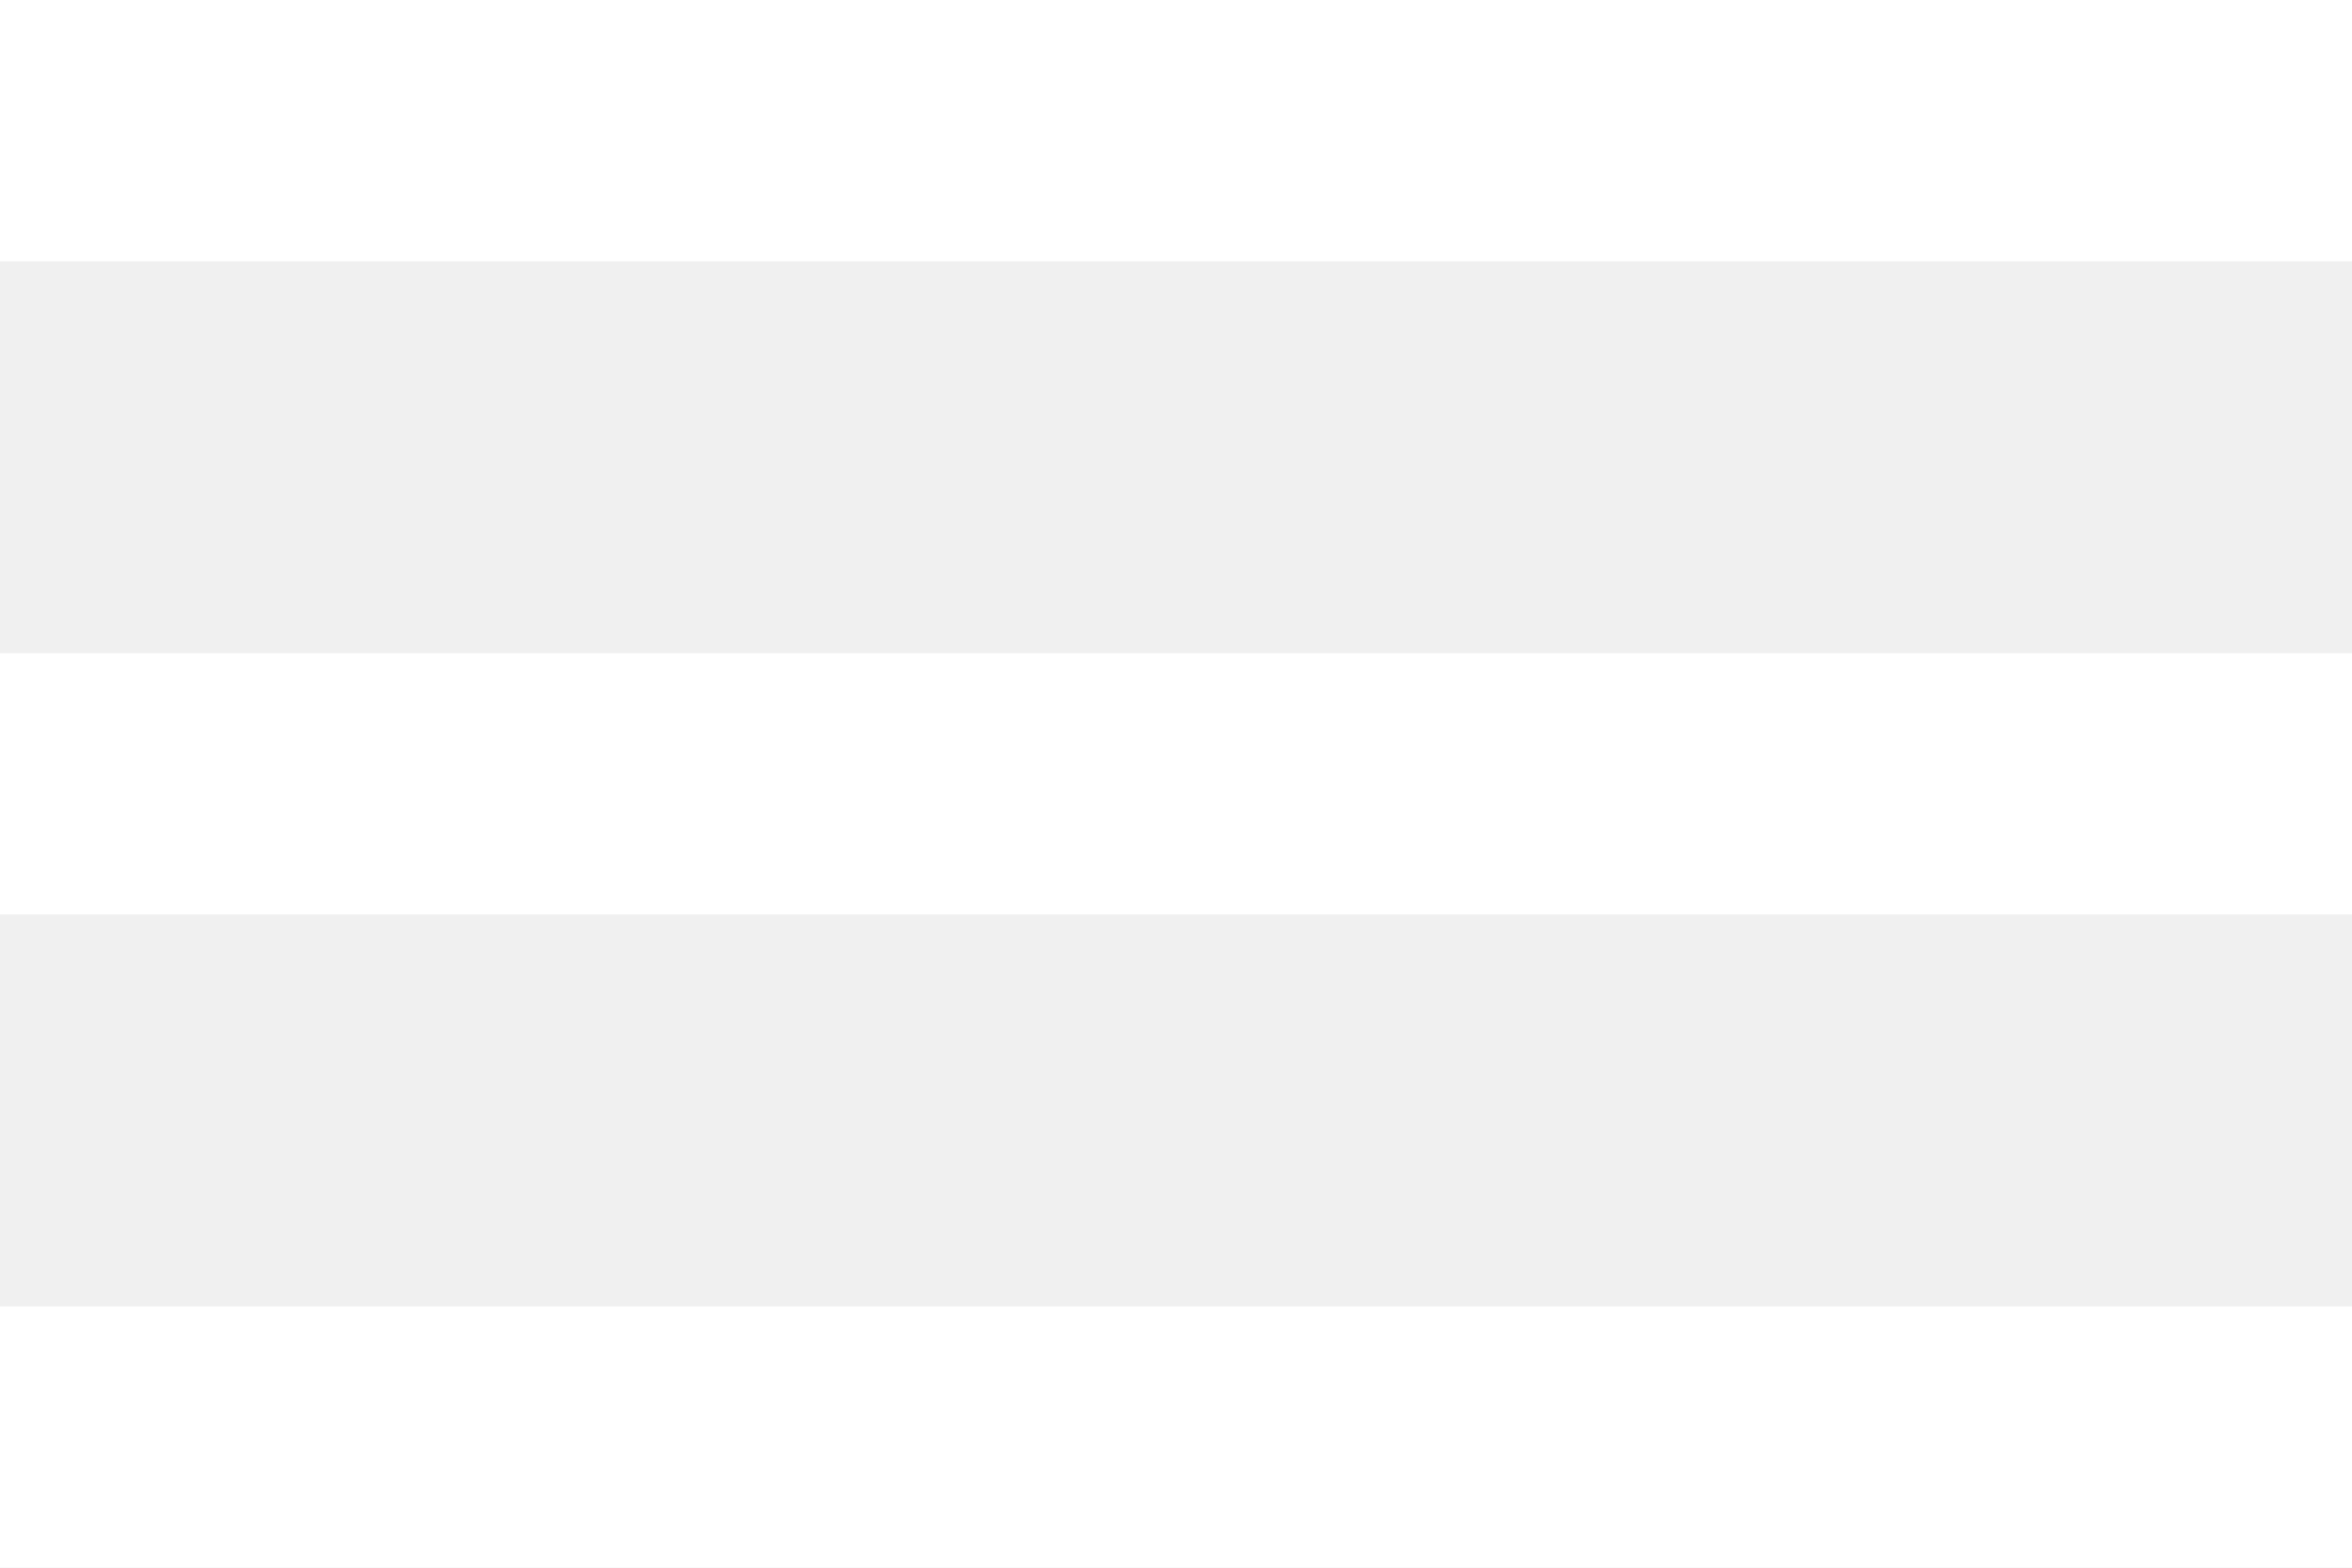
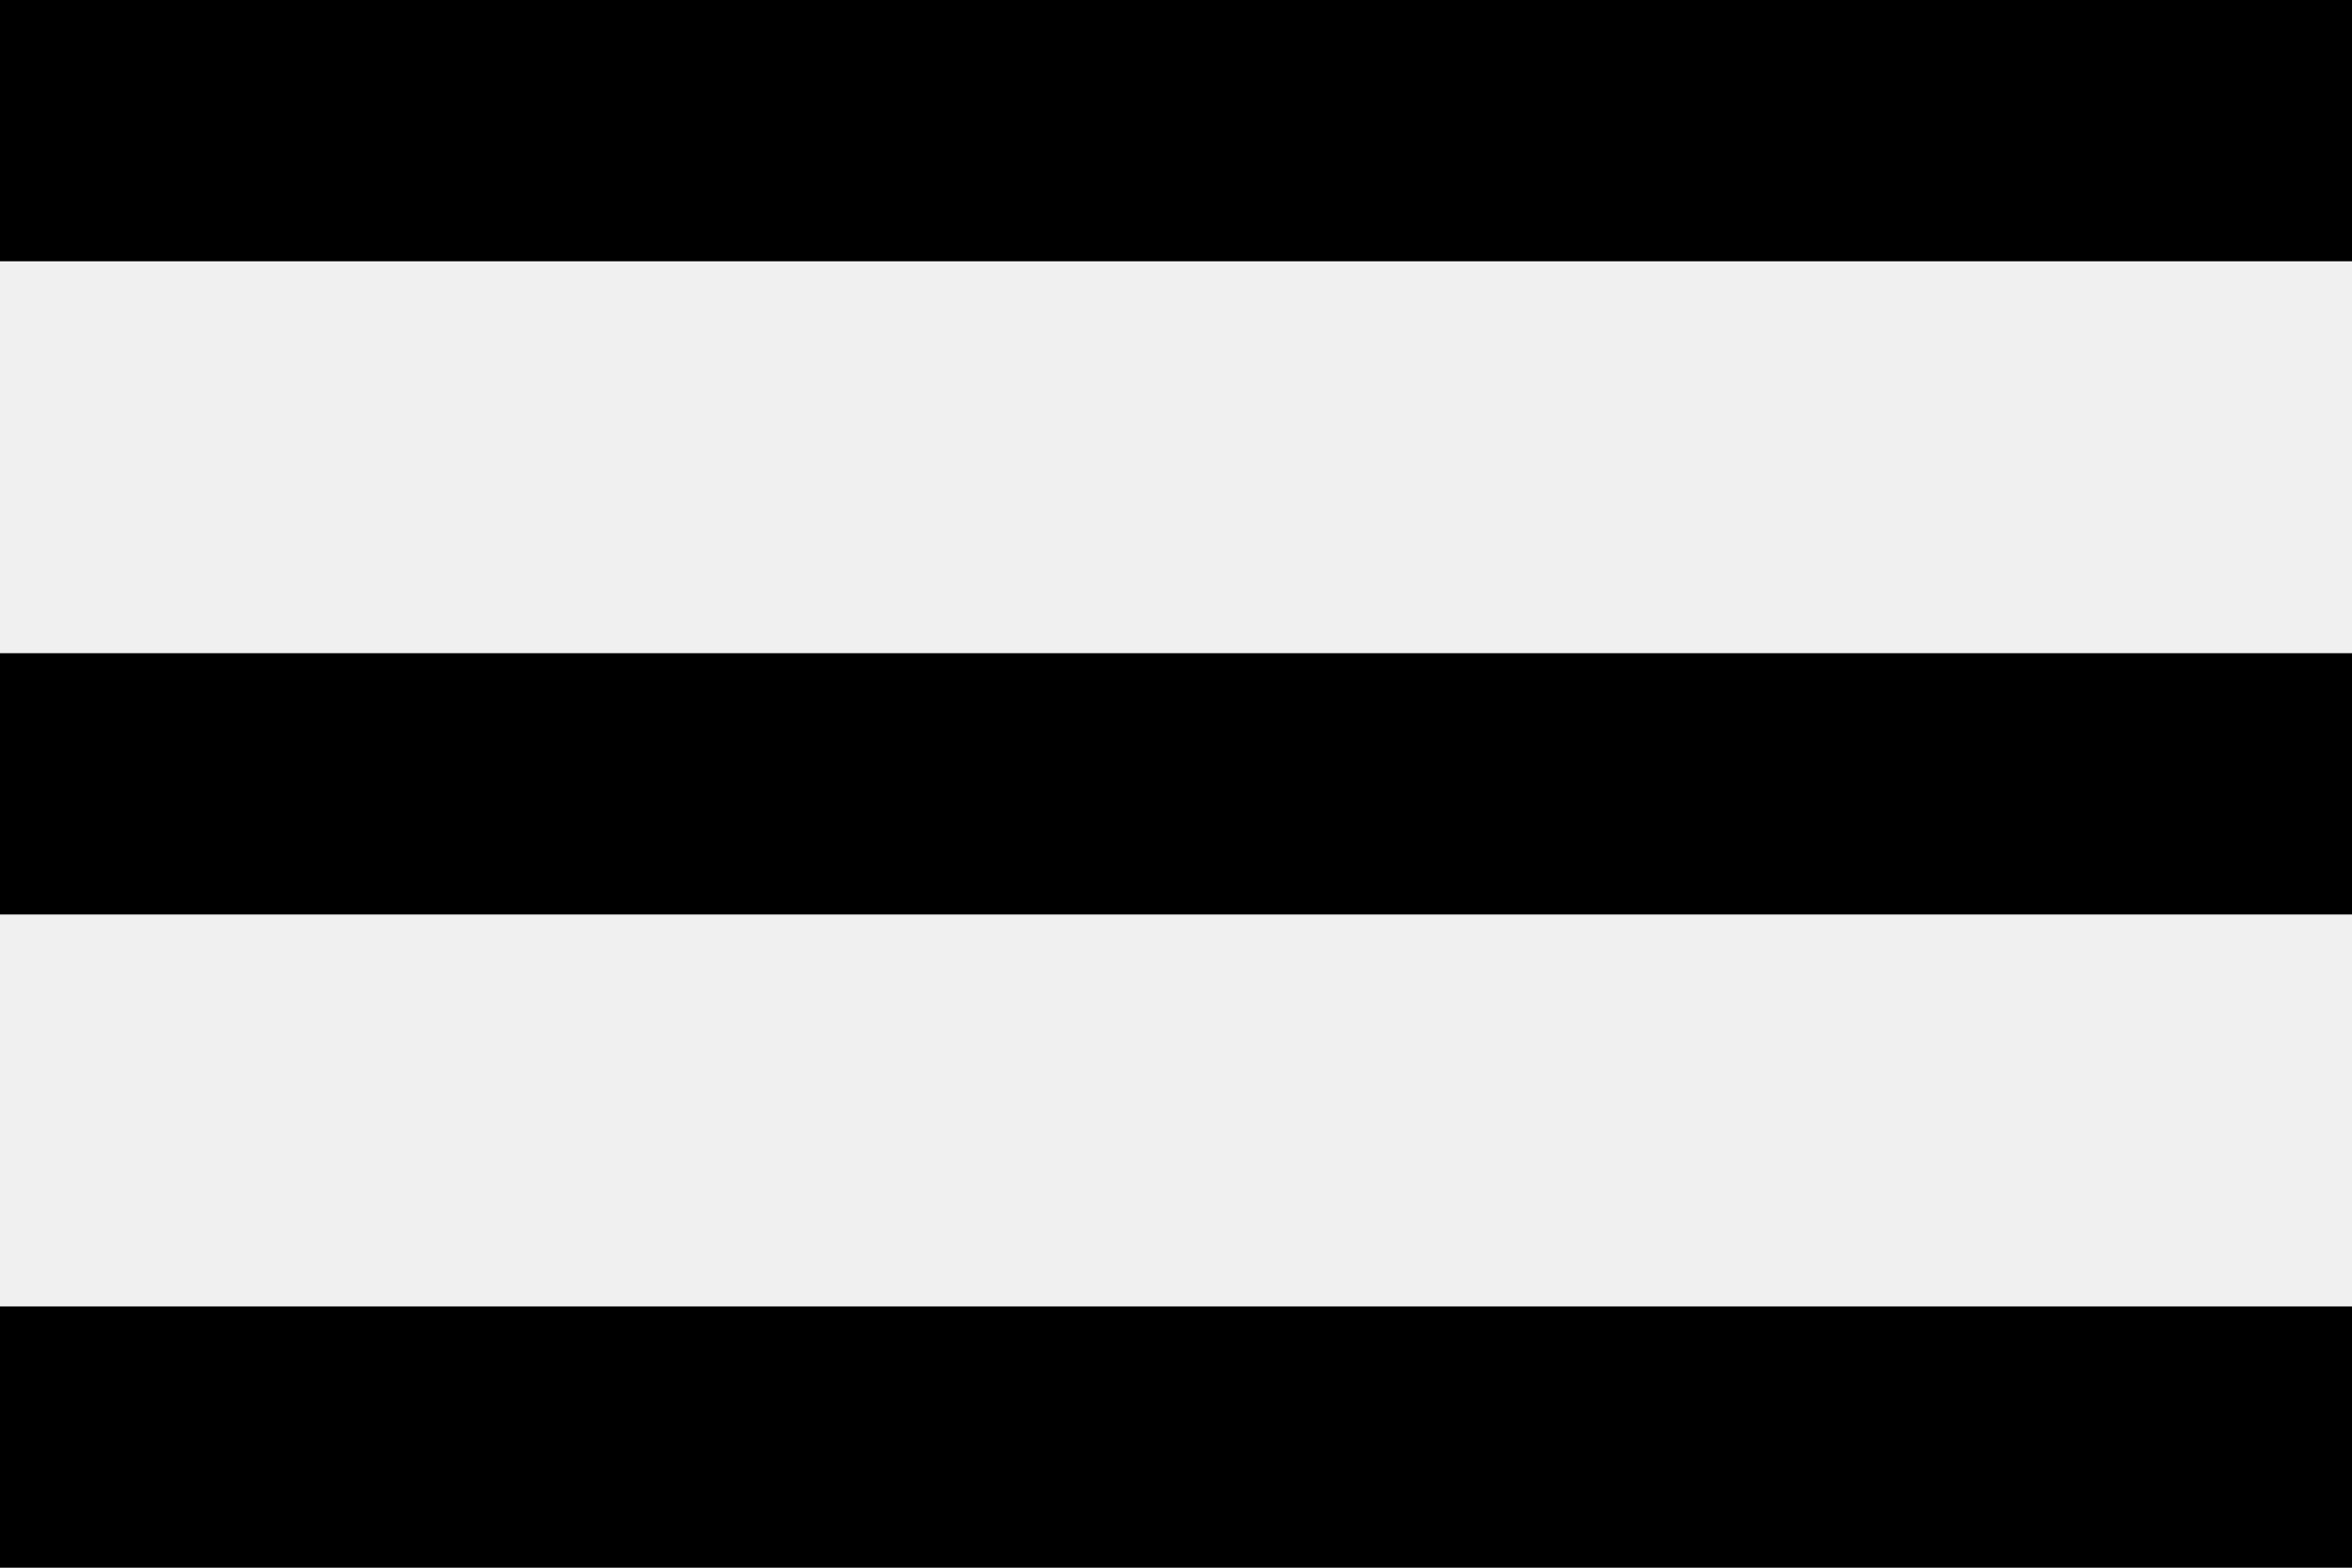
<svg xmlns="http://www.w3.org/2000/svg" version="1.1">
  <defs />
  <g id="Page-1" stroke="none" stroke-width="1" fill="none" fill-rule="evenodd">
-     <g id="laptop-nav-view" transform="translate(-282, -26)" fill="#FFFFFF">
+     <g id="laptop-nav-view" transform="translate(-282, -26)" fill="currentColor">
      <g id="toolbar-copy" transform="translate(256, 0)">
        <path d="M26,31 L26,33 L44,33 L44,31 L26,31 Z M26,36 L26,38 L44,38 L44,36 L26,36 Z M26,26 L26,28 L44,28 L44,26 L26,26 Z" id="menu" />
      </g>
    </g>
  </g>
</svg>
